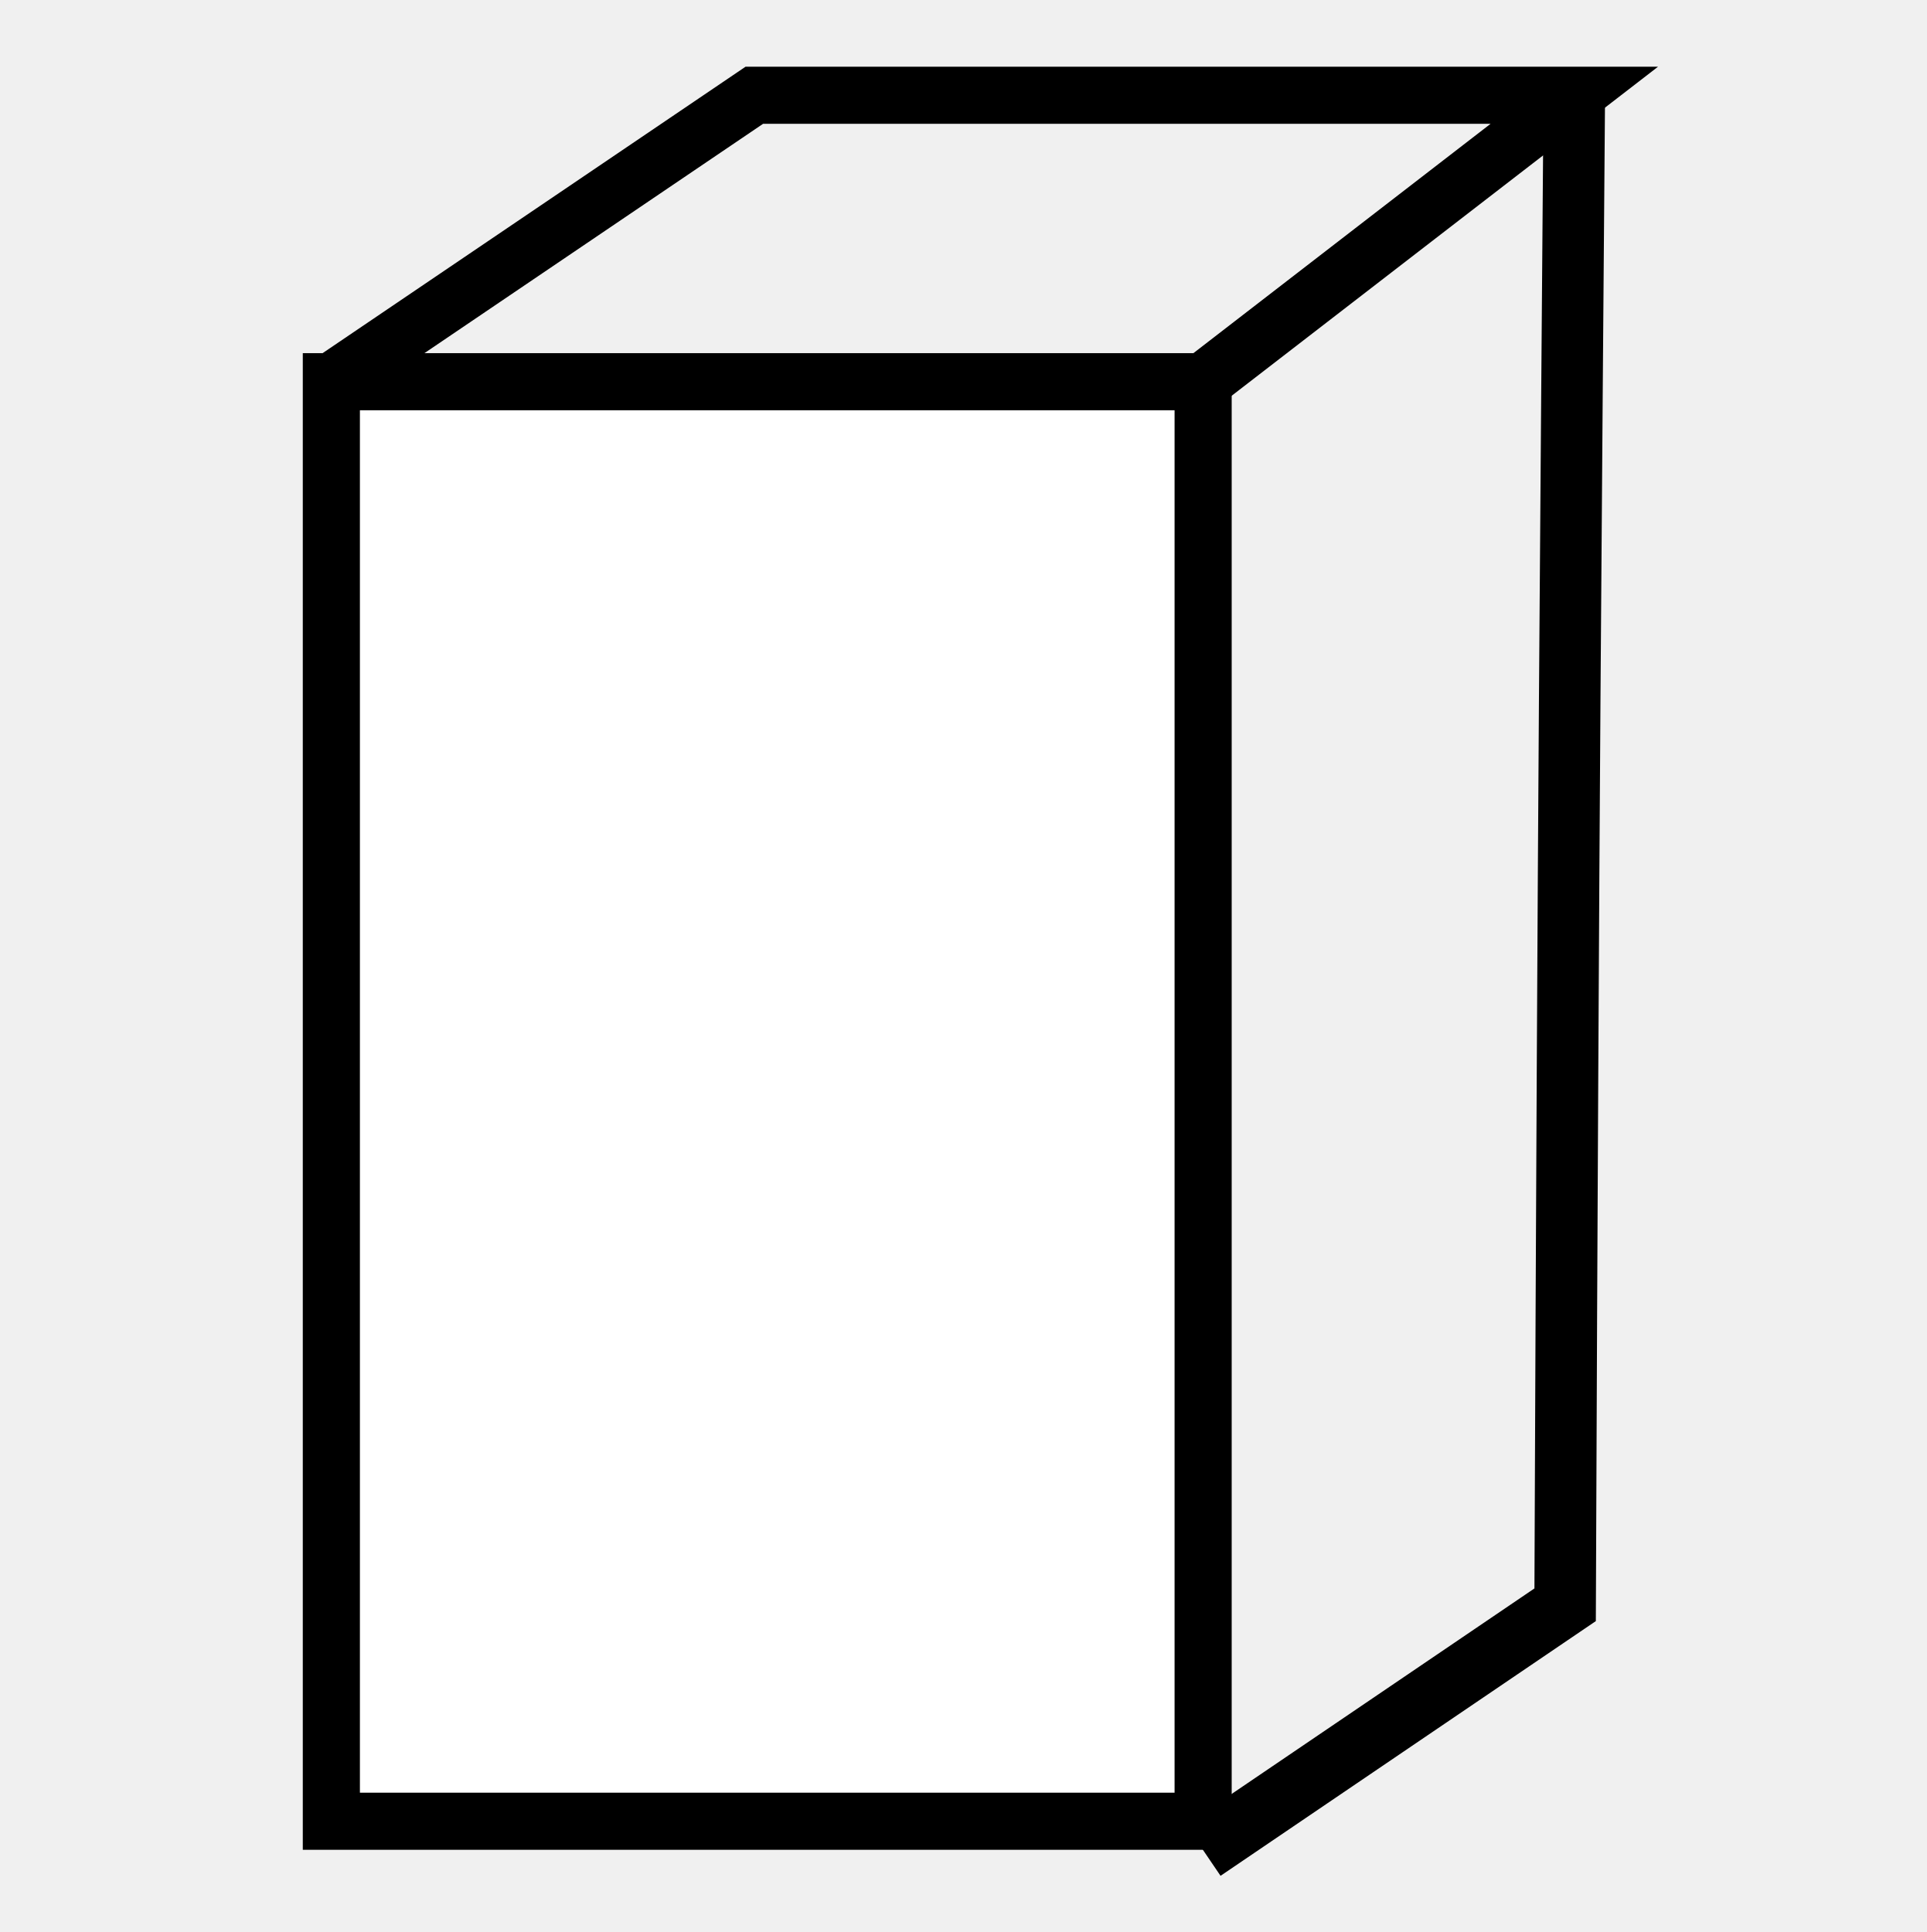
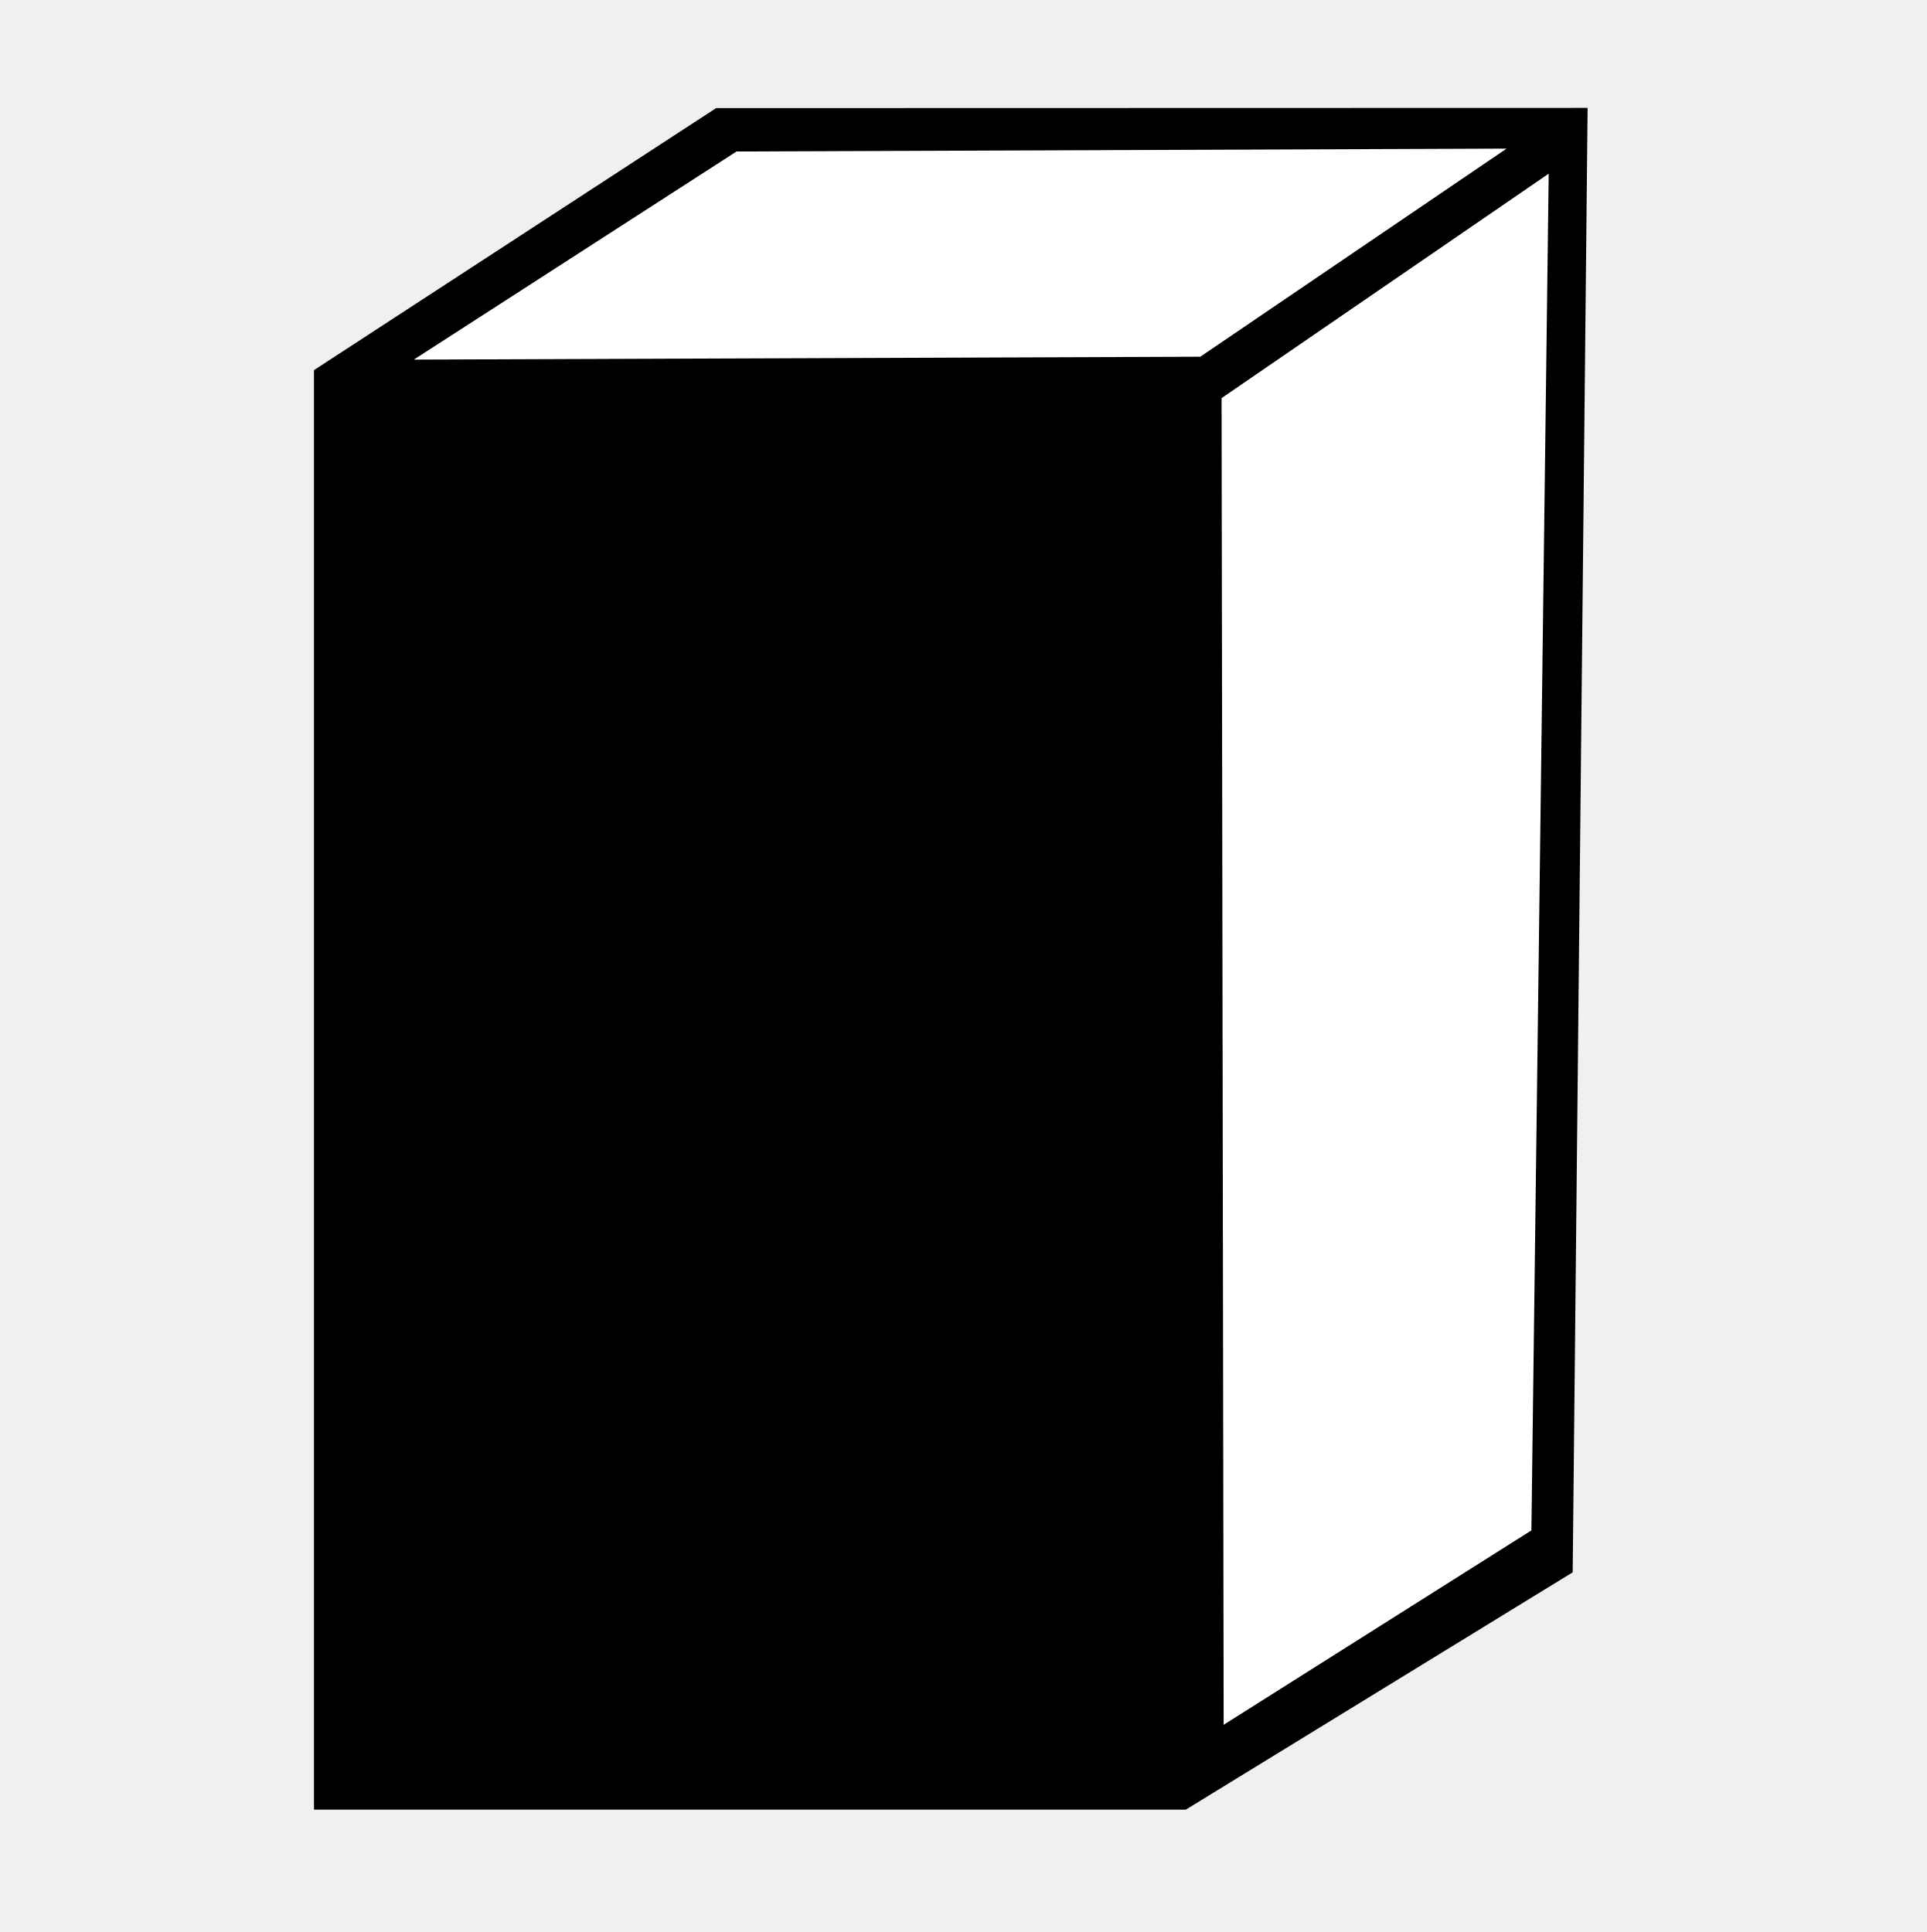
- <svg xmlns="http://www.w3.org/2000/svg" xmlns:ns1="http://www.openswatchbook.org/uri/2009/osb" version="1.0" width="348pt" height="349pt" viewBox="0 0 348 349" preserveAspectRatio="xMidYMid meet" id="svg6">
-   <defs id="defs10">
-     <linearGradient id="linearGradient1799" ns1:paint="solid">
-       <stop style="stop-color:#000000;stop-opacity:1;" offset="0" id="stop1797" />
-     </linearGradient>
-     <linearGradient ns1:paint="solid" id="linearGradient840">
-       <stop id="stop838" offset="0" style="stop-color:#000000;stop-opacity:1;" />
-     </linearGradient>
-     <clipPath clipPathUnits="userSpaceOnUse" id="clipPath835">
-       <g id="use837">
-         <path style="fill:#000000;fill-rule:evenodd;stroke:#000000;stroke-width:0.75px;stroke-linecap:butt;stroke-linejoin:miter;stroke-opacity:1" d="M 116.222,56.722 56.222,116.722 V 292.278 H 231.778 l 60,-60 V 56.722 Z m 3,7.5 h 154.556 l -45,45 H 74.222 Z" id="path833" />
-       </g>
-     </clipPath>
-   </defs>
-   <path style="fill:#ffffff;fill-opacity:1;fill-rule:evenodd;stroke:#000000;stroke-width:6.971" d="" id="path842" transform="scale(0.75)" />
-   <rect style="fill:#ffffff;fill-rule:evenodd;stroke:#000000;stroke-width:10.315;stroke-miterlimit:4;stroke-dasharray:none" id="rect842" width="157.447" height="260.04" x="59.843" y="68.952" />
-   <path style="fill:none;stroke:#000000;stroke-width:10.315;stroke-linecap:butt;stroke-linejoin:miter;stroke-miterlimit:4;stroke-dasharray:none;stroke-opacity:1" d="M 59.843,68.952 136.228,17.21 H 284.322 l -67.032,51.743" id="path844" />
-   <path style="fill:none;stroke:#000000;stroke-width:11.111;stroke-linecap:butt;stroke-linejoin:miter;stroke-miterlimit:4;stroke-dasharray:none;stroke-opacity:1" d="m 284.322,17.21 c -0.593,78.497 -1.06,121.557 -1.653,272.678 l -65.353,44.367" id="path846" />
+ <svg xmlns="http://www.w3.org/2000/svg" viewBox="0 0 348 349">
+   <path d="M 56.706,66.861 V 326.901 H 214.153 l 69.879,-42.873 2.695,-264.536 -157.392,0.037 z" id="path1" />
+   <path style="fill:#ffffff" d="M 133.019,27.366 74.74,64.96 216.776,64.439 272.096,26.845 Z" id="path2" />
+   <path style="fill:#ffffff" d="m 220.621,71.918 0.375,239.651 55.579,-35.114 3.125,-245.083 z" id="path3" />
</svg>
